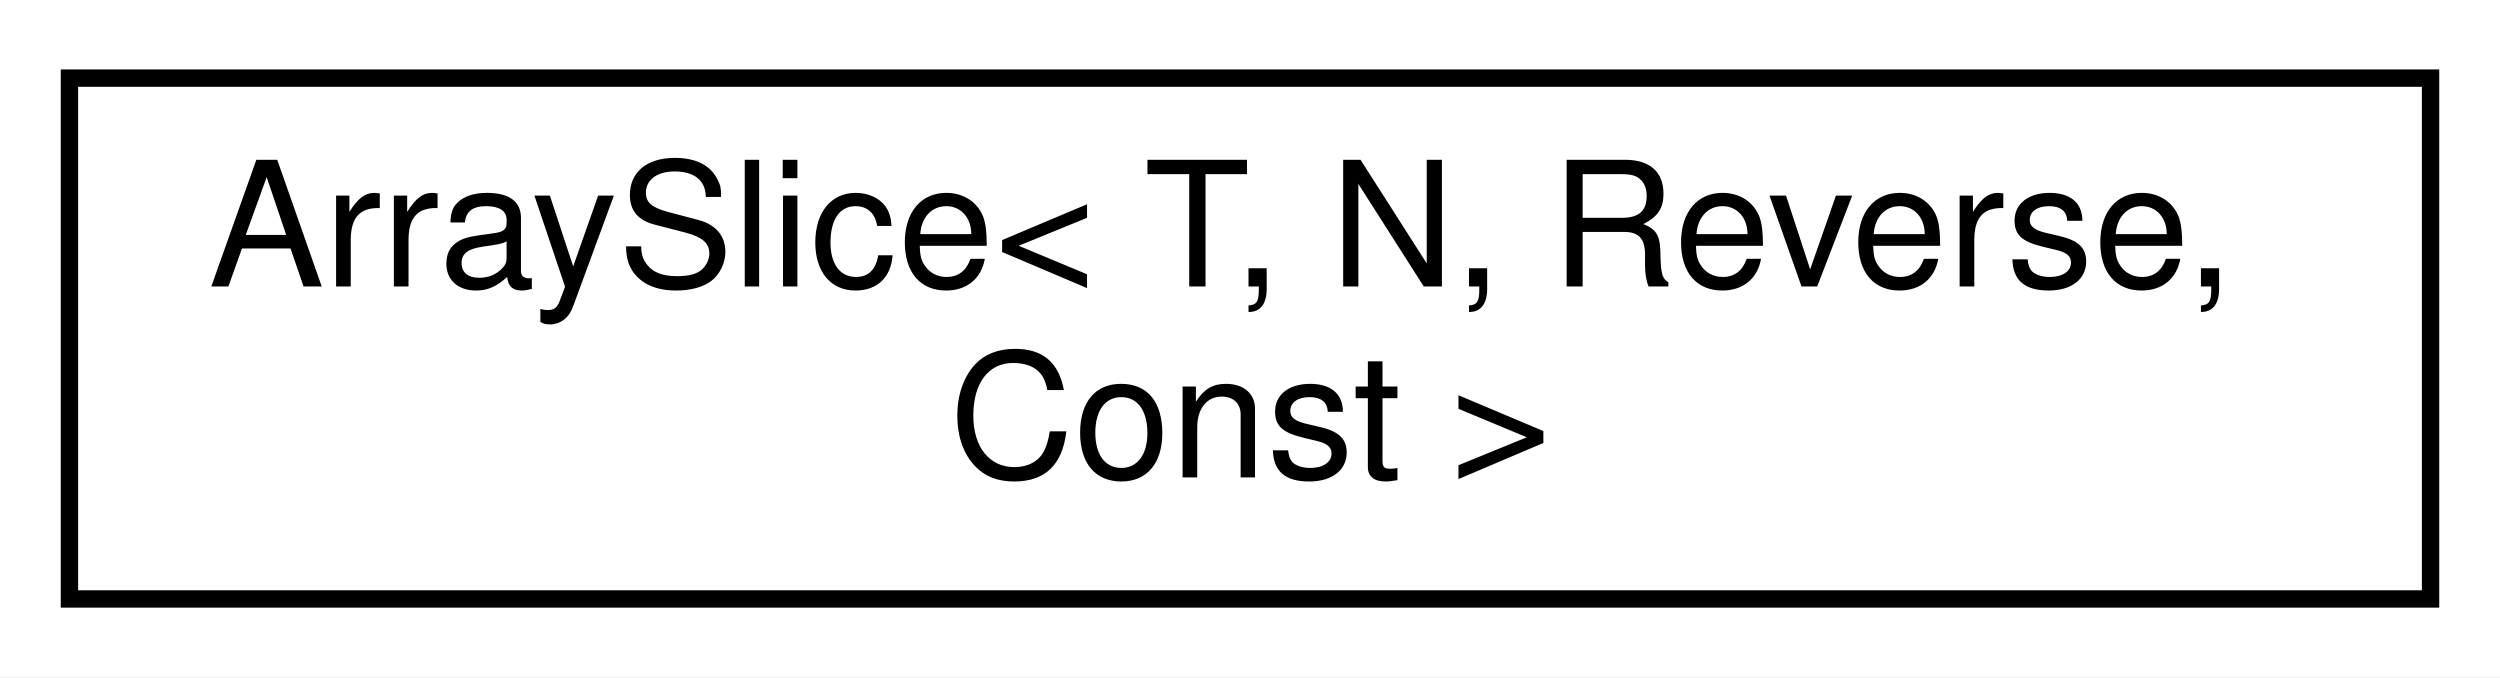
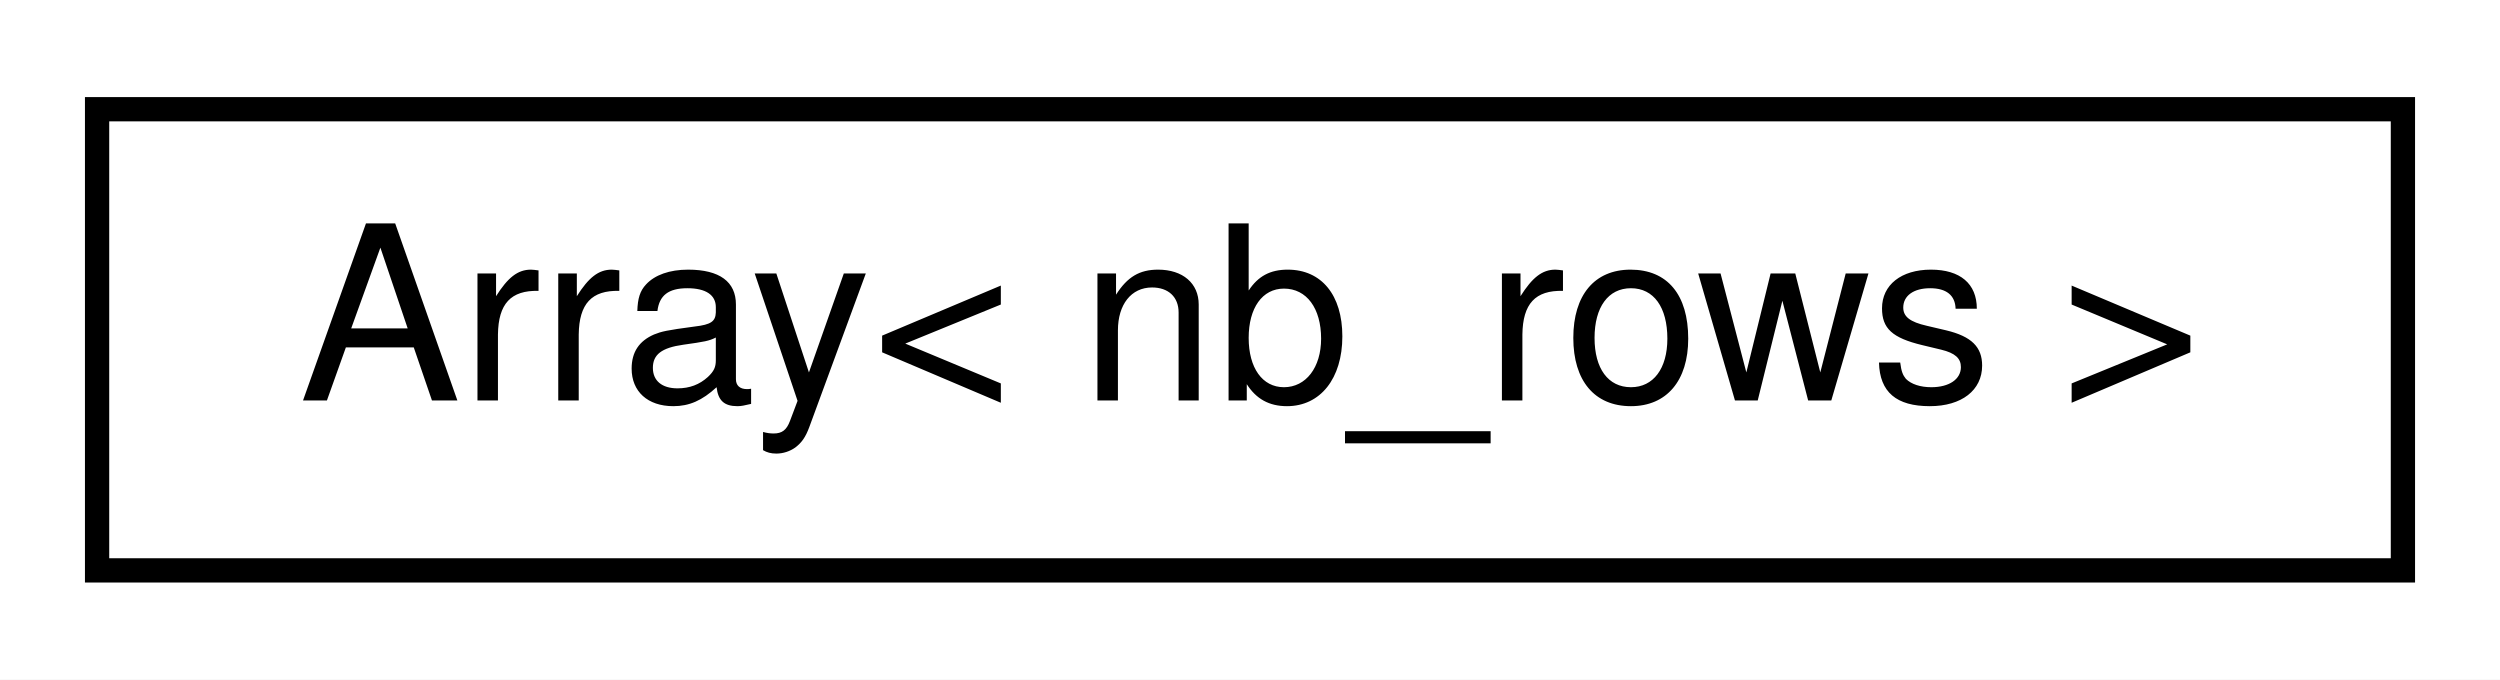
- <svg xmlns="http://www.w3.org/2000/svg" xmlns:xlink="http://www.w3.org/1999/xlink" width="144pt" height="39pt" viewBox="0.00 0.00 144.00 39.00">
-   <g id="graph0" class="graph" transform="scale(1 1) rotate(0) translate(4 35)">
-     <polygon fill="white" stroke="none" points="-4,4 -4,-35 140,-35 140,4 -4,4" />
+ <svg xmlns="http://www.w3.org/2000/svg" xmlns:xlink="http://www.w3.org/1999/xlink" width="103pt" height="28pt" viewBox="0.00 0.00 103.00 28.00">
+   <g id="graph0" class="graph" transform="scale(1 1) rotate(0) translate(4 24)">
+     <polygon fill="white" stroke="none" points="-4,4 -4,-24 99,-24 99,4 -4,4" />
    <g id="node1" class="node">
      <g id="a_node1">
-         <a xlink:href="d2/dc9/classAH_1_1ArraySlice.html" target="_top" xlink:title="Class for a view on a slice of an array.">
-           <polygon fill="white" stroke="black" points="0,-0.5 0,-30.5 136,-30.5 136,-0.5 0,-0.5" />
-           <text text-anchor="start" x="8" y="-18.5" font-family="Helvetica,sans-Serif" font-size="10.00">ArraySlice&lt; T, N, Reverse,</text>
-           <text text-anchor="middle" x="68" y="-7.5" font-family="Helvetica,sans-Serif" font-size="10.00"> Const &gt;</text>
+         <a xlink:href="d7/d6a/structArray.html" target="_top" xlink:title=" ">
+           <polygon fill="white" stroke="black" points="0,-0.5 0,-19.5 95,-19.5 95,-0.5 0,-0.5" />
+           <text text-anchor="middle" x="47.5" y="-7.5" font-family="Helvetica,sans-Serif" font-size="10.00">Array&lt; nb_rows &gt;</text>
        </a>
      </g>
    </g>
  </g>
</svg>
